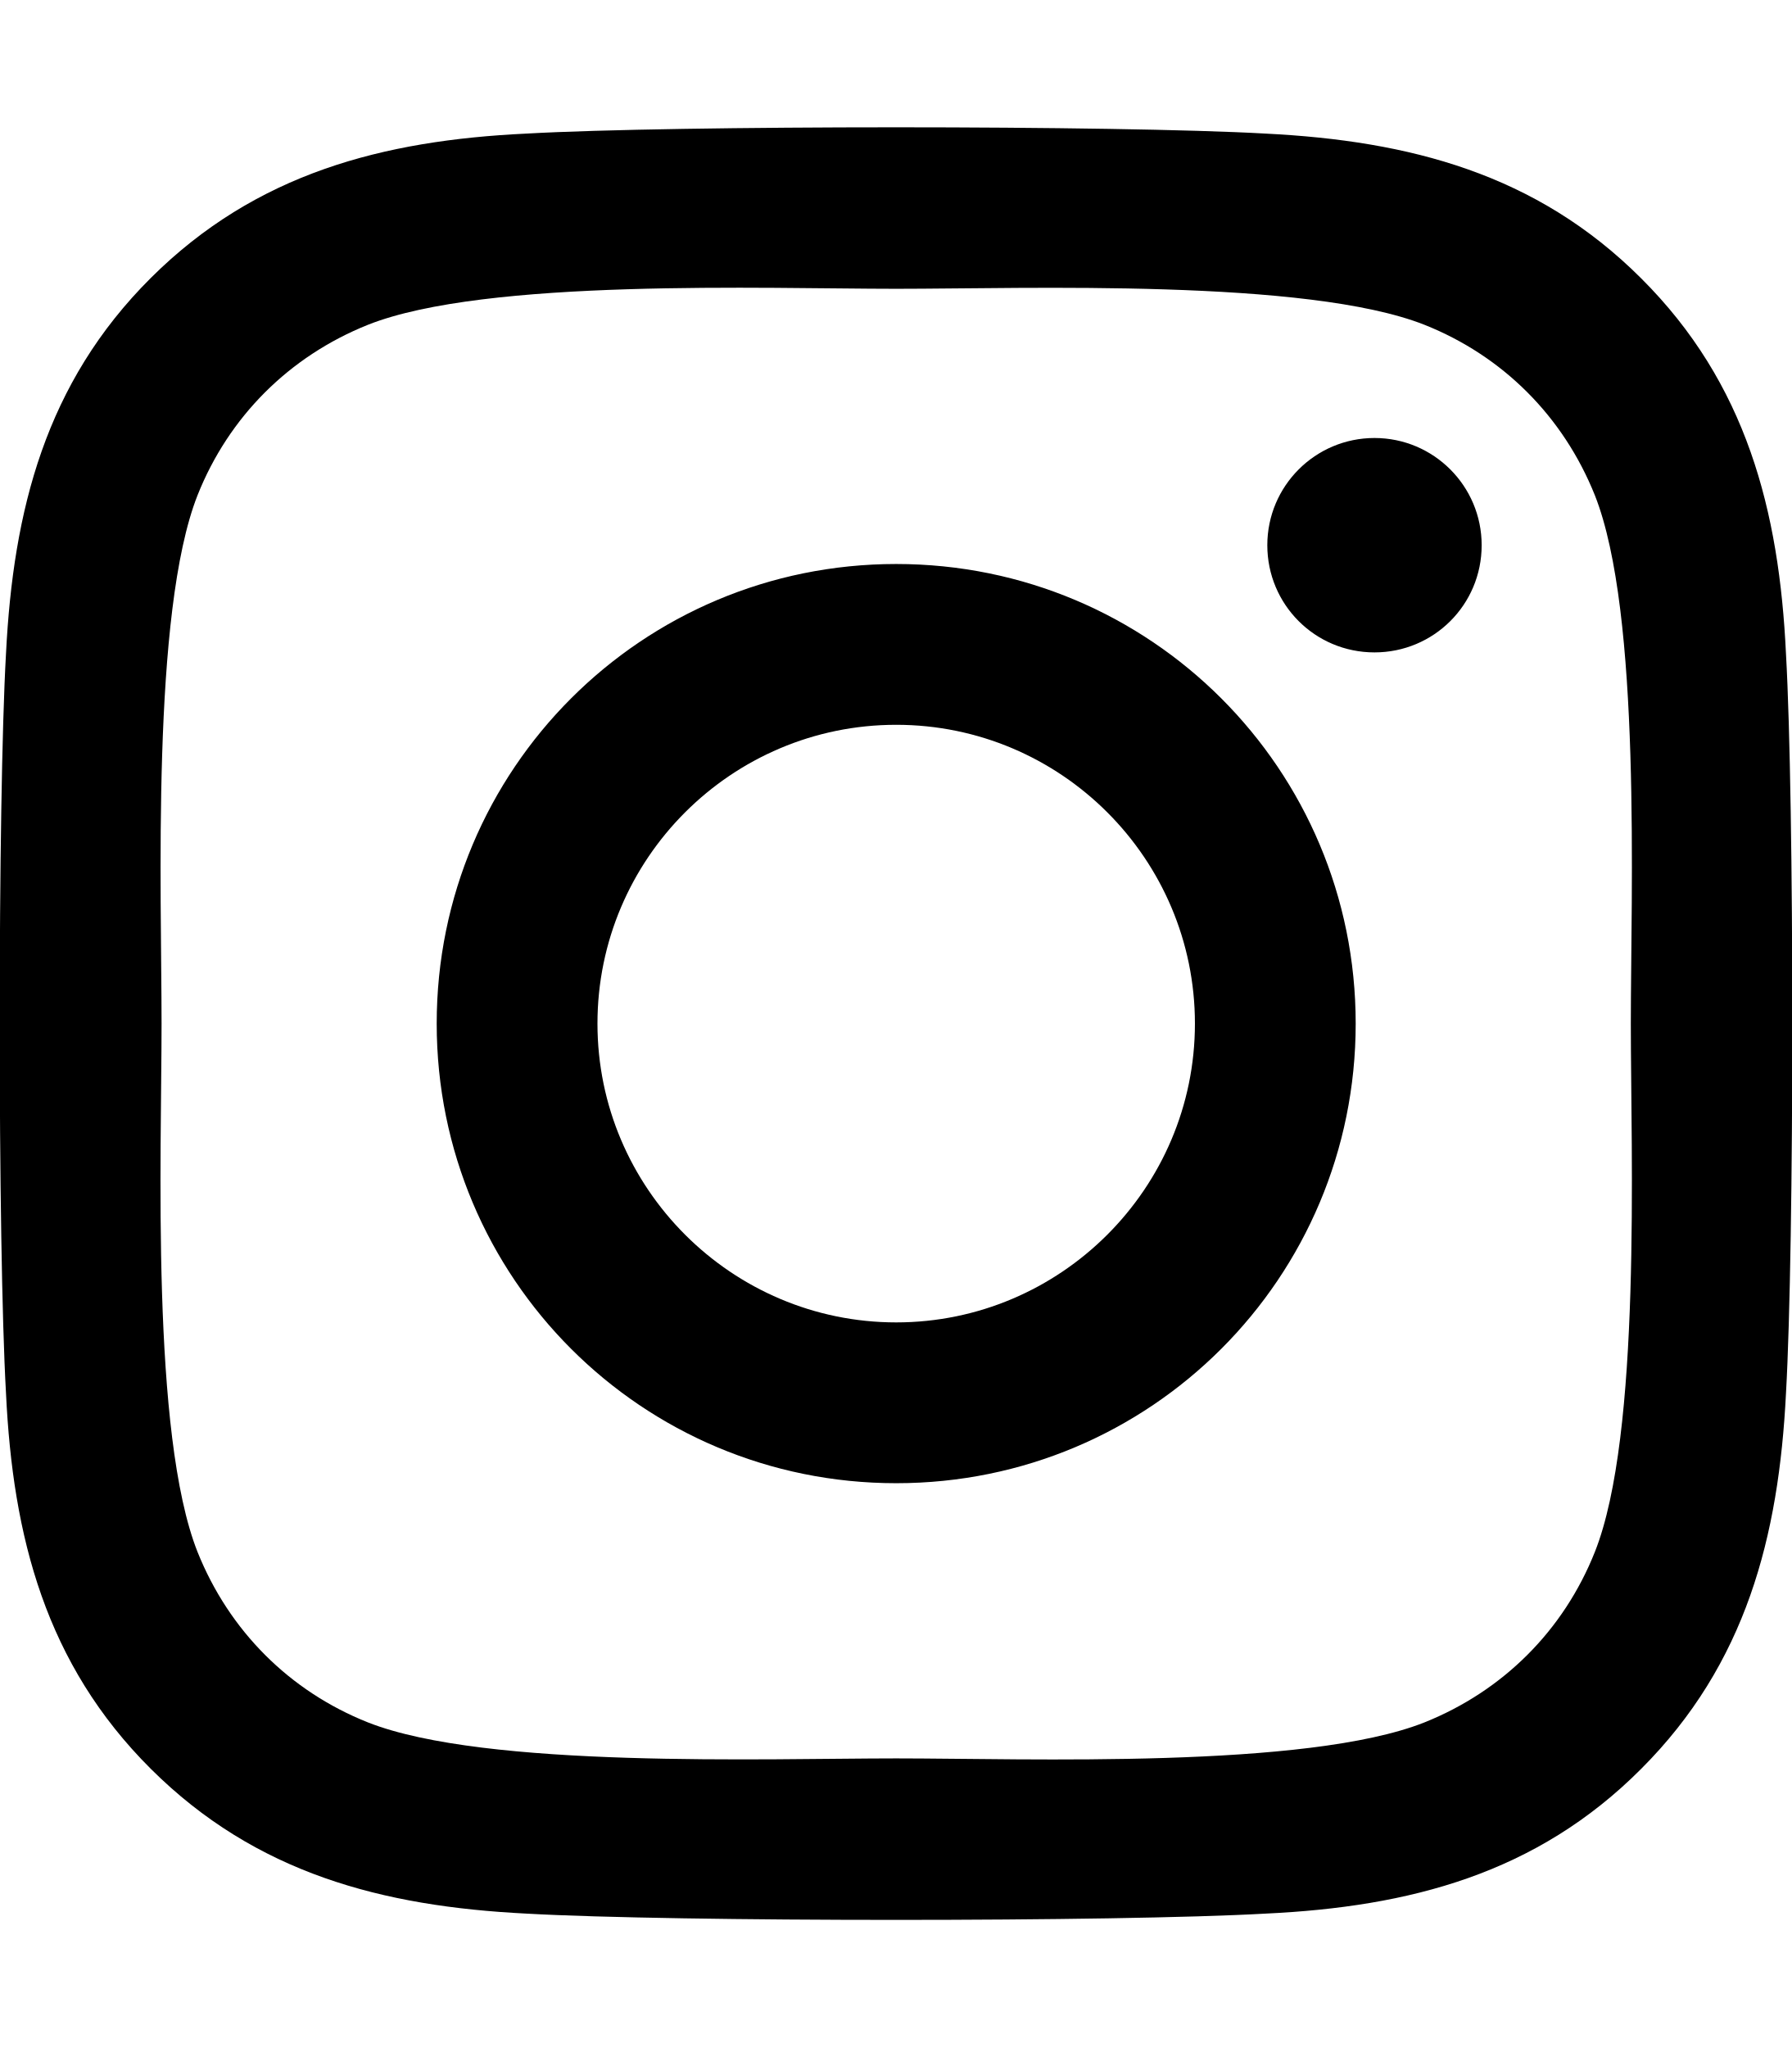
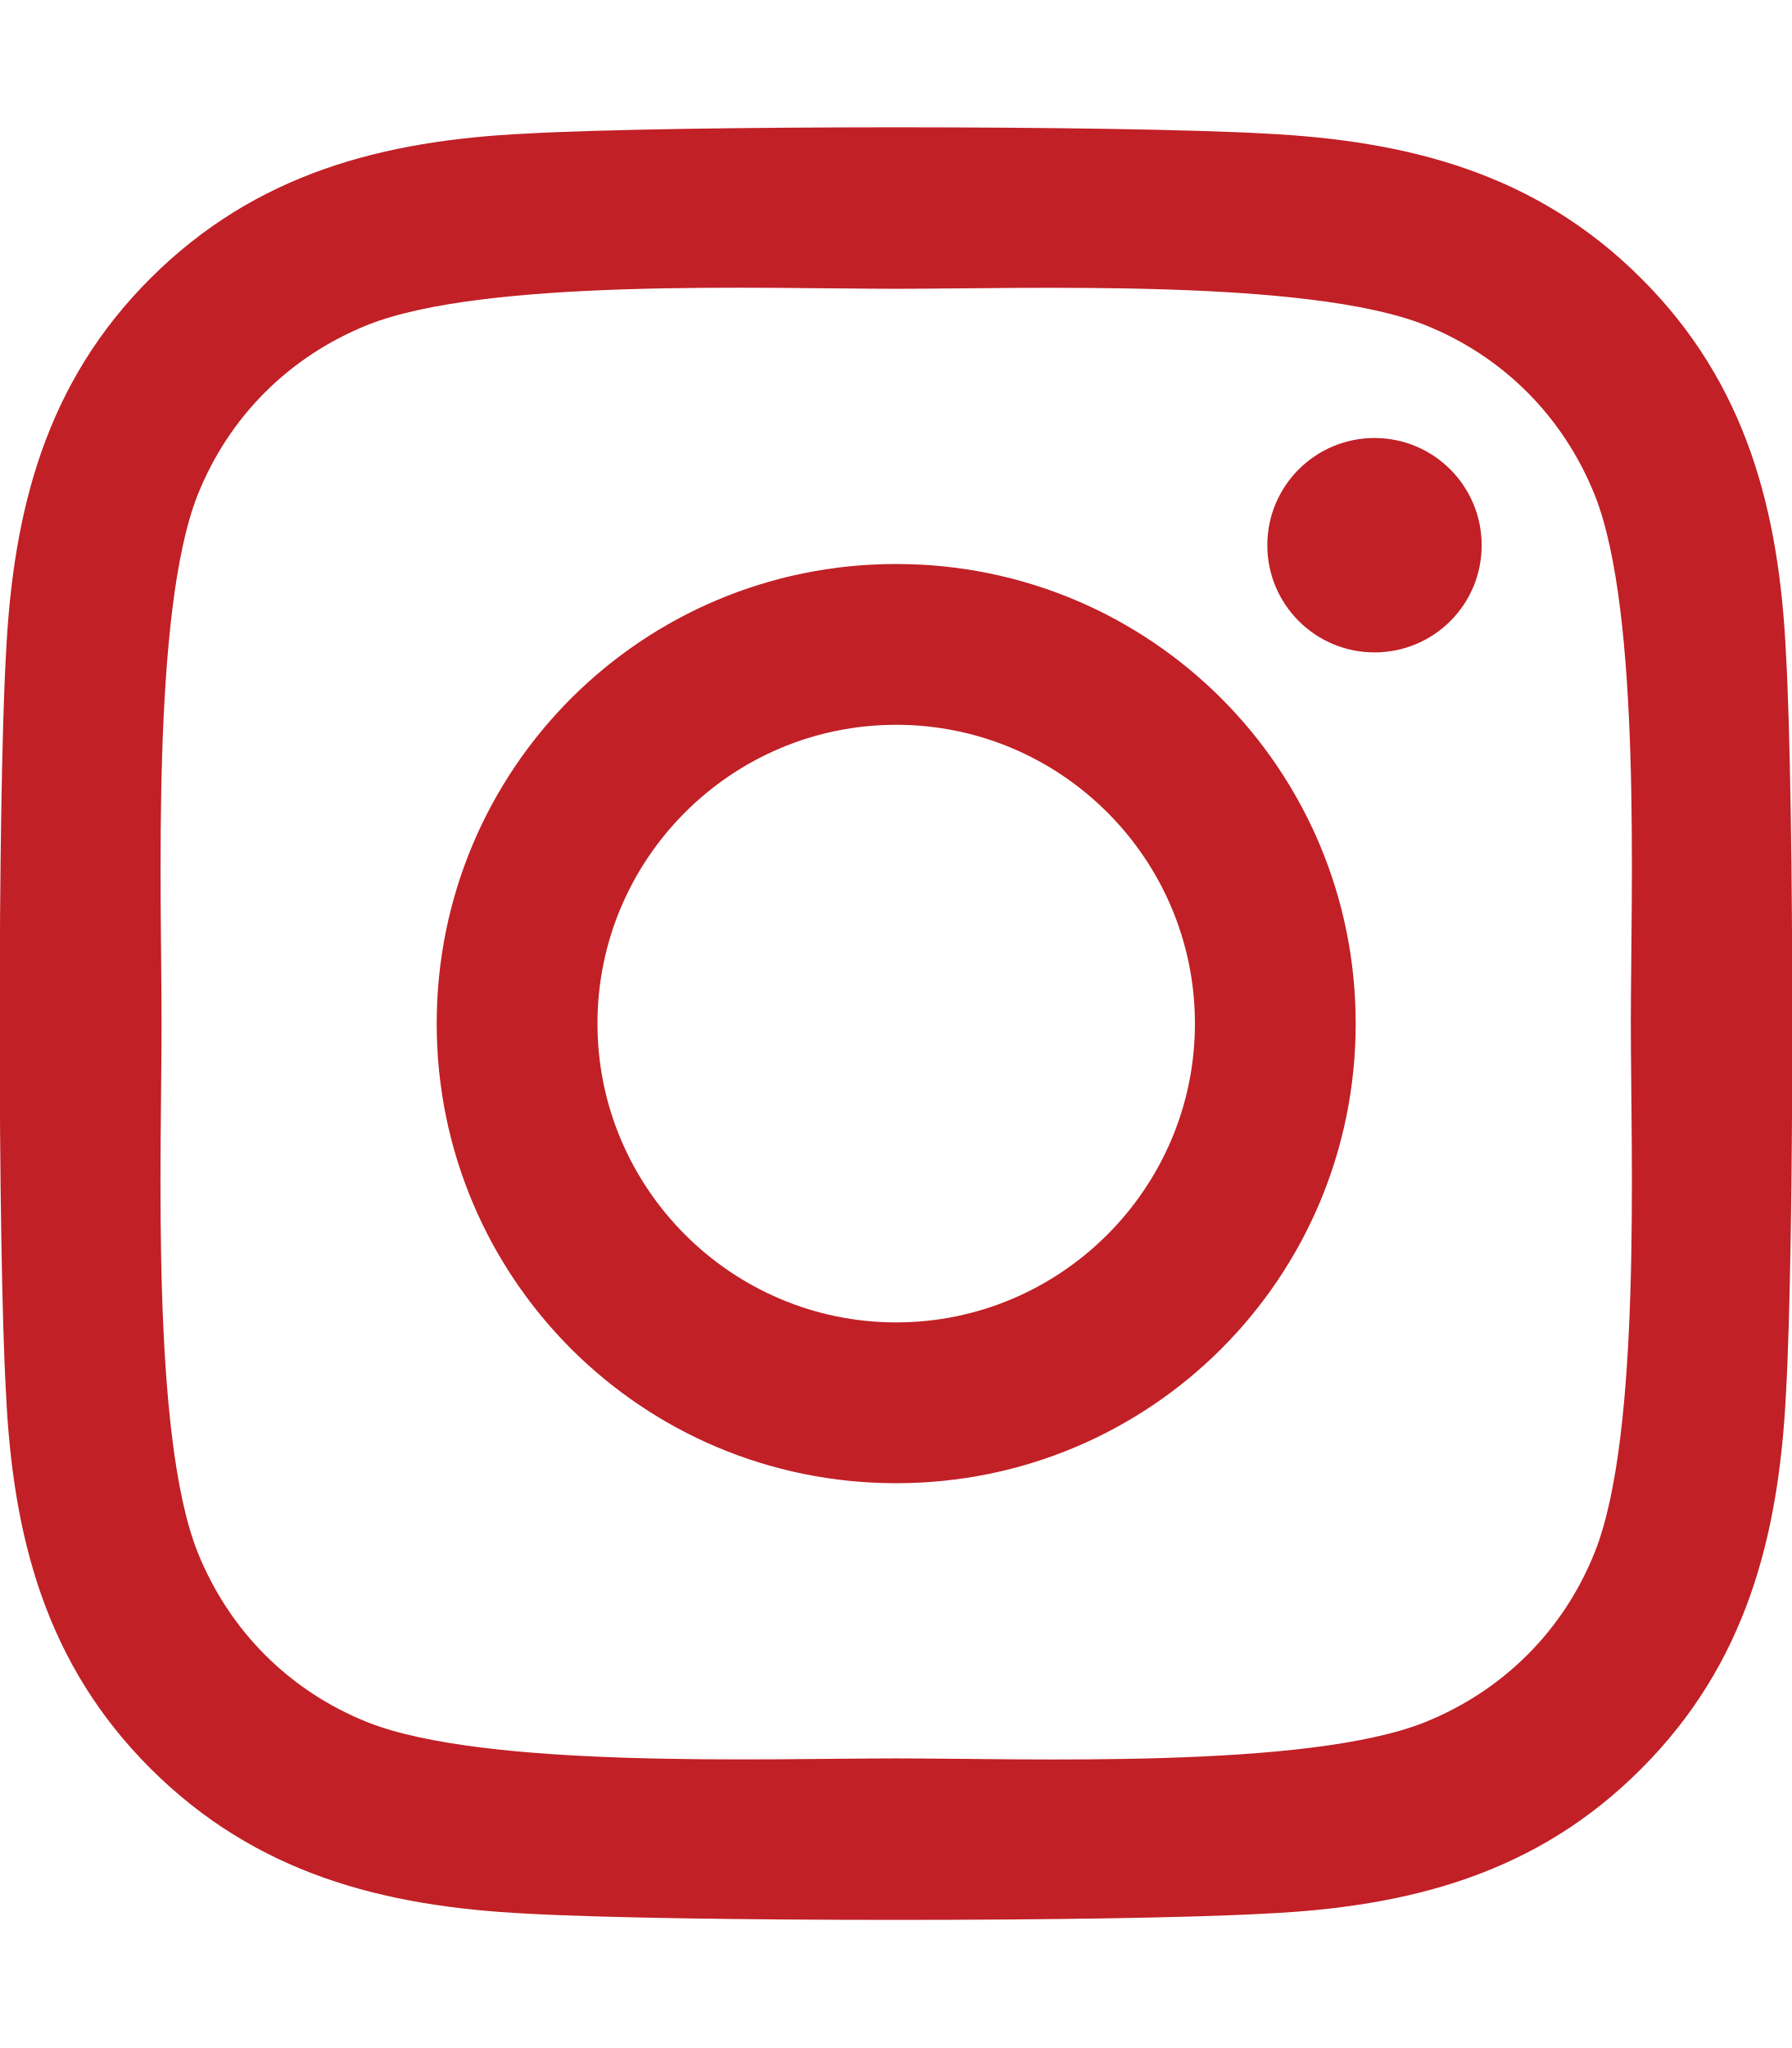
- <svg xmlns="http://www.w3.org/2000/svg" viewBox="0 0 448 512">
-   <path d="M224.1 141c-63.6 0-114.9 51.3-114.9 114.9s51.3 114.9 114.9 114.9S339 319.5 339 255.9 287.7 141 224.1 141zm0 189.6c-41.1 0-74.7-33.5-74.7-74.7s33.5-74.7 74.7-74.7 74.7 33.5 74.7 74.7-33.6 74.7-74.7 74.7zm146.4-194.3c0 14.9-12 26.8-26.8 26.8-14.9 0-26.8-12-26.8-26.8s12-26.8 26.8-26.8 26.8 12 26.8 26.8zm76.1 27.2c-1.7-35.9-9.9-67.7-36.2-93.9-26.2-26.2-58-34.4-93.9-36.2-37-2.1-147.9-2.1-184.9 0-35.8 1.7-67.6 9.9-93.9 36.1s-34.4 58-36.2 93.9c-2.1 37-2.1 147.9 0 184.9 1.7 35.9 9.9 67.7 36.2 93.9s58 34.4 93.9 36.2c37 2.1 147.9 2.1 184.9 0 35.9-1.7 67.7-9.9 93.9-36.2 26.2-26.2 34.4-58 36.2-93.9 2.1-37 2.1-147.8 0-184.8zM398.8 388c-7.8 19.6-22.9 34.7-42.6 42.6-29.5 11.7-99.5 9-132.1 9s-102.7 2.6-132.1-9c-19.6-7.8-34.7-22.9-42.6-42.6-11.7-29.5-9-99.5-9-132.1s-2.6-102.7 9-132.1c7.8-19.6 22.9-34.7 42.6-42.6 29.5-11.7 99.5-9 132.1-9s102.7-2.6 132.1 9c19.6 7.8 34.7 22.9 42.6 42.6 11.7 29.5 9 99.5 9 132.1s2.7 102.7-9 132.1z" />
+ <svg xmlns="http://www.w3.org/2000/svg" id="Layer_1" version="1.1" viewBox="0 0 448 512">
+   <defs>
+     <style>
+       .st0 {
+         fill: #c12026;
+       }
+     </style>
+   </defs>
+   <path class="st0" d="M224.1,141c-63.6,0-114.9,51.3-114.9,114.9s51.3,114.9,114.9,114.9,114.9-51.3,114.9-114.9-51.3-114.9-114.9-114.9ZM224.1,330.6c-41.1,0-74.7-33.5-74.7-74.7s33.5-74.7,74.7-74.7,74.7,33.5,74.7,74.7-33.6,74.7-74.7,74.7h0ZM370.5,136.3c0,14.9-12,26.8-26.8,26.8s-26.8-12-26.8-26.8,12-26.8,26.8-26.8,26.8,12,26.8,26.8ZM446.6,163.5c-1.7-35.9-9.9-67.7-36.2-93.9-26.2-26.2-58-34.4-93.9-36.2-37-2.1-147.9-2.1-184.9,0-35.8,1.7-67.6,9.9-93.9,36.1S3.3,127.5,1.5,163.4c-2.1,37-2.1,147.9,0,184.9,1.7,35.9,9.9,67.7,36.2,93.9,26.3,26.2,58,34.4,93.9,36.2,37,2.1,147.9,2.1,184.9,0,35.9-1.7,67.7-9.9,93.9-36.2,26.2-26.2,34.4-58,36.2-93.9,2.1-37,2.1-147.8,0-184.8h0ZM398.8,388c-7.8,19.6-22.9,34.7-42.6,42.6-29.5,11.7-99.5,9-132.1,9s-102.7,2.6-132.1-9c-19.6-7.8-34.7-22.9-42.6-42.6-11.7-29.5-9-99.5-9-132.1s-2.6-102.7,9-132.1c7.8-19.6,22.9-34.7,42.6-42.6,29.5-11.7,99.5-9,132.1-9s102.7-2.6,132.1,9c19.6,7.8,34.7,22.9,42.6,42.6,11.7,29.5,9,99.5,9,132.1s2.7,102.7-9,132.1Z" />
</svg>
